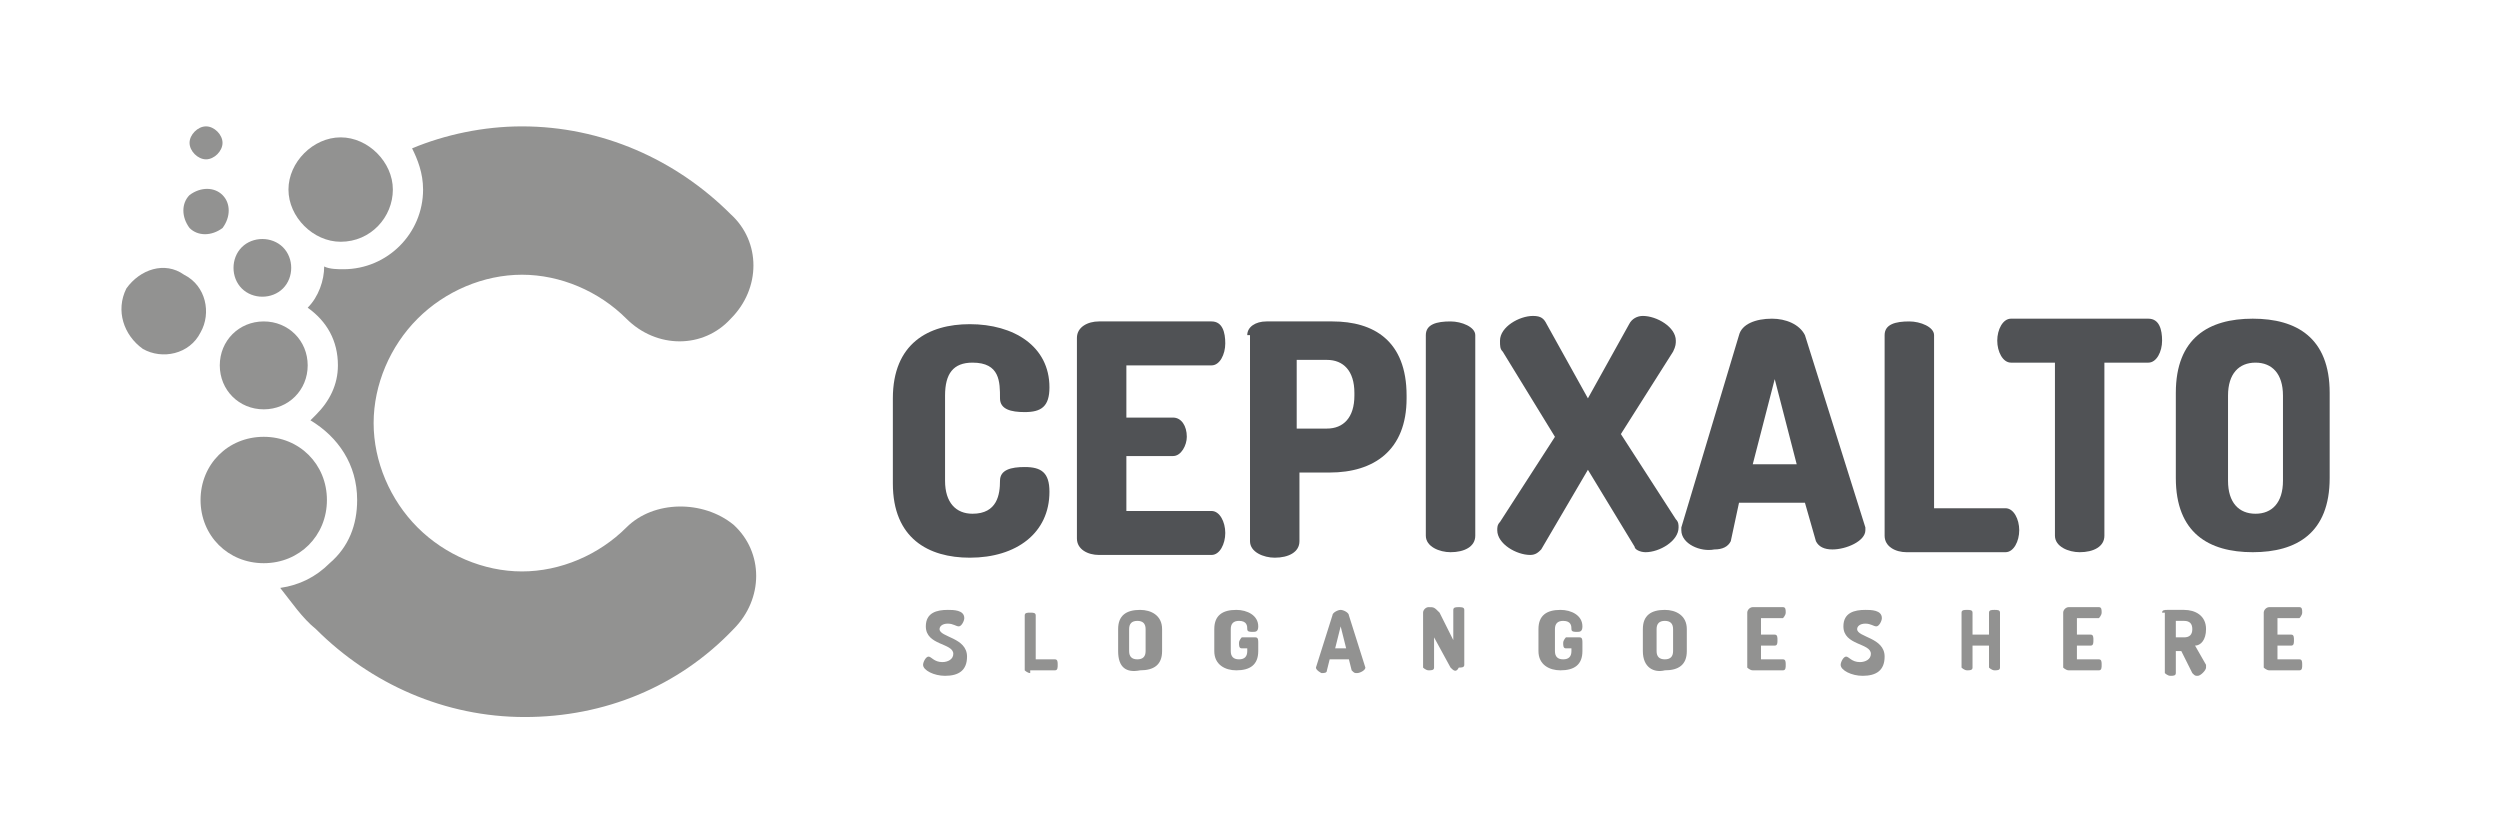
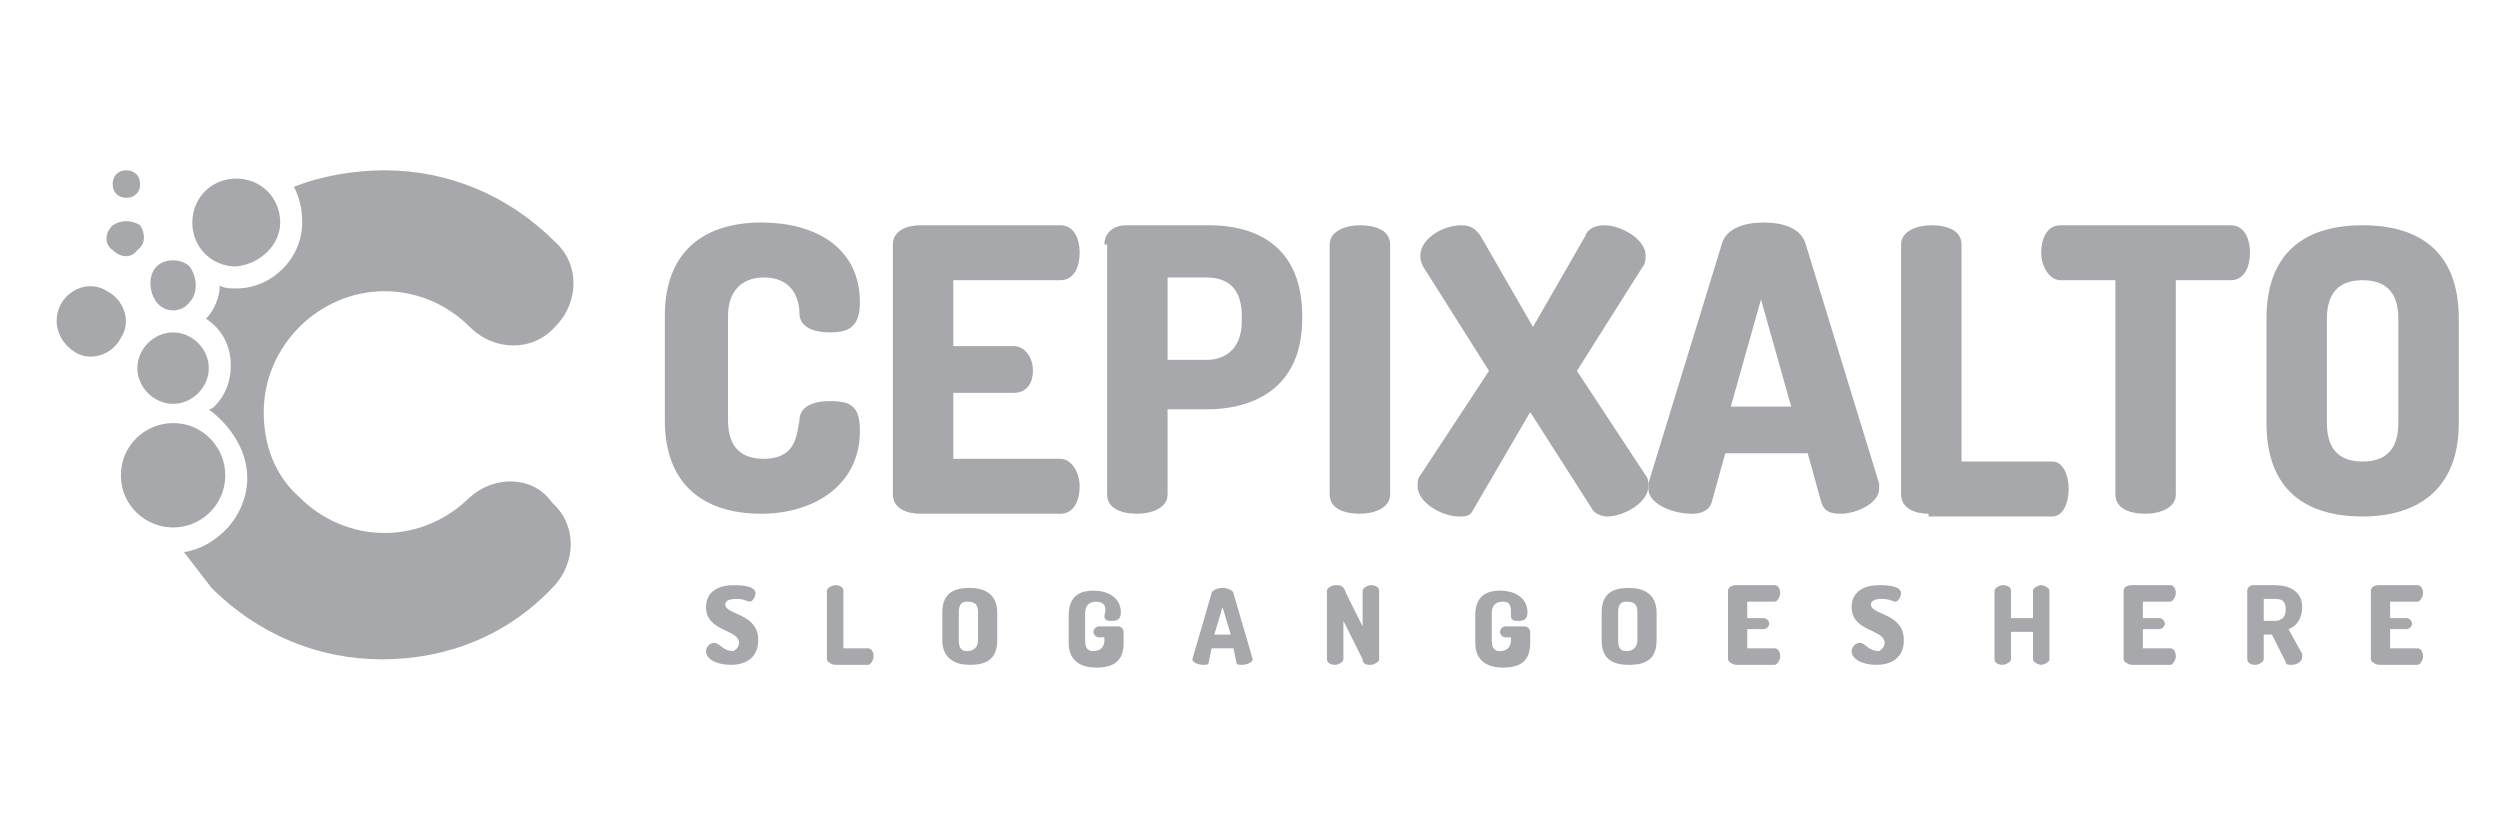
<svg xmlns="http://www.w3.org/2000/svg" version="1.1" id="Layer_1" x="0px" y="0px" viewBox="0 0 91 30.2" style="enable-background:new 0 0 91 30.2;" xml:space="preserve">
  <style type="text/css">
- 	.st0{fill:#505255;}
- 	.st1{fill:#929291;}
+ 	.st0{fill:#A6A8AB;}
</style>
  <g>
    <g>
-       <path class="st0" d="M35.4,13.2c-0.7,0-1,0.4-1,1.2v3.1c0,0.8,0.4,1.2,1,1.2c0.9,0,1-0.7,1-1.2c0-0.4,0.4-0.5,0.9-0.5    c0.6,0,0.9,0.2,0.9,0.9c0,1.5-1.2,2.4-2.9,2.4c-1.5,0-2.8-0.7-2.8-2.7v-3.1c0-2,1.3-2.7,2.8-2.7c1.6,0,2.9,0.8,2.9,2.3    c0,0.7-0.3,0.9-0.9,0.9c-0.5,0-0.9-0.1-0.9-0.5C36.4,13.9,36.4,13.2,35.4,13.2z" />
-       <path class="st0" d="M41,15.2h1.7c0.3,0,0.5,0.3,0.5,0.7c0,0.3-0.2,0.7-0.5,0.7H41v2h3.1c0.3,0,0.5,0.4,0.5,0.8    c0,0.4-0.2,0.8-0.5,0.8H40c-0.4,0-0.8-0.2-0.8-0.6v-7.3c0-0.4,0.4-0.6,0.8-0.6h4.1c0.4,0,0.5,0.4,0.5,0.8c0,0.4-0.2,0.8-0.5,0.8    H41V15.2z" />
-       <path class="st0" d="M45.4,12.2c0-0.3,0.3-0.5,0.7-0.5h2.4c1.5,0,2.7,0.7,2.7,2.7v0.1c0,1.9-1.2,2.7-2.8,2.7h-1.1v2.5    c0,0.4-0.4,0.6-0.9,0.6c-0.4,0-0.9-0.2-0.9-0.6V12.2z M47.2,13.2v2.4h1.1c0.6,0,1-0.4,1-1.2v-0.1c0-0.8-0.4-1.2-1-1.2H47.2z" />
-       <path class="st0" d="M51.9,12.2c0-0.4,0.4-0.5,0.9-0.5c0.4,0,0.9,0.2,0.9,0.5v7.3c0,0.4-0.4,0.6-0.9,0.6c-0.4,0-0.9-0.2-0.9-0.6    V12.2z" />
-       <path class="st0" d="M57.8,17.1L56.1,20c-0.1,0.1-0.2,0.2-0.4,0.2c-0.5,0-1.2-0.4-1.2-0.9c0-0.1,0-0.2,0.1-0.3l2-3.1l-1.9-3.1    c-0.1-0.1-0.1-0.2-0.1-0.4c0-0.5,0.7-0.9,1.2-0.9c0.3,0,0.4,0.1,0.5,0.3l1.5,2.7l1.5-2.7c0.1-0.2,0.3-0.3,0.5-0.3    c0.5,0,1.2,0.4,1.2,0.9c0,0.1,0,0.2-0.1,0.4L59,15.8l2,3.1c0.1,0.1,0.1,0.2,0.1,0.3c0,0.5-0.7,0.9-1.2,0.9c-0.2,0-0.4-0.1-0.4-0.2    L57.8,17.1z" />
-       <path class="st0" d="M61.2,19.3c0,0,0-0.1,0-0.1l2.1-7c0.1-0.4,0.6-0.6,1.2-0.6c0.5,0,1,0.2,1.2,0.6l2.2,7c0,0,0,0.1,0,0.1    c0,0.4-0.7,0.7-1.2,0.7c-0.3,0-0.5-0.1-0.6-0.3l-0.4-1.4h-2.4L63,19.7c-0.1,0.2-0.3,0.3-0.6,0.3C61.9,20.1,61.2,19.8,61.2,19.3z     M65.4,16.9l-0.8-3.1l-0.8,3.1H65.4z" />
-       <path class="st0" d="M69.4,20.1c-0.4,0-0.8-0.2-0.8-0.6v-7.3c0-0.4,0.4-0.5,0.9-0.5c0.4,0,0.9,0.2,0.9,0.5v6.3H73    c0.3,0,0.5,0.4,0.5,0.8c0,0.4-0.2,0.8-0.5,0.8H69.4z" />
-       <path class="st0" d="M78.2,11.6c0.4,0,0.5,0.4,0.5,0.8c0,0.4-0.2,0.8-0.5,0.8h-1.6v6.3c0,0.4-0.4,0.6-0.9,0.6    c-0.4,0-0.9-0.2-0.9-0.6v-6.3h-1.6c-0.3,0-0.5-0.4-0.5-0.8c0-0.4,0.2-0.8,0.5-0.8H78.2z" />
-       <path class="st0" d="M79.2,17.4v-3.1c0-2,1.2-2.7,2.8-2.7c1.6,0,2.8,0.7,2.8,2.7v3.1c0,2-1.2,2.7-2.8,2.7    C80.4,20.1,79.2,19.4,79.2,17.4z M83.1,14.4c0-0.8-0.4-1.2-1-1.2s-1,0.4-1,1.2v3.1c0,0.8,0.4,1.2,1,1.2s1-0.4,1-1.2V14.4z" />
+       <path class="st0" d="M27.8,10.1c-0.8,0-1.3,0.5-1.3,1.4v3.8c0,1,0.5,1.4,1.3,1.4c1.2,0,1.2-0.9,1.3-1.4c0-0.5,0.5-0.7,1.1-0.7    c0.8,0,1.1,0.2,1.1,1.1c0,1.9-1.6,3-3.6,3c-1.9,0-3.5-0.9-3.5-3.4v-3.8c0-2.5,1.6-3.4,3.5-3.4c2.1,0,3.6,1,3.6,2.9    c0,0.9-0.4,1.1-1.1,1.1c-0.6,0-1.1-0.2-1.1-0.7C29.1,11.1,29,10.1,27.8,10.1z" />
+       <path class="st0" d="M34.7,12.6h2.2c0.4,0,0.7,0.4,0.7,0.9c0,0.4-0.2,0.8-0.7,0.8h-2.2v2.4h3.9c0.4,0,0.7,0.5,0.7,1    c0,0.5-0.2,1-0.7,1h-5.1c-0.5,0-1-0.2-1-0.7V8.9c0-0.5,0.5-0.7,1-0.7h5.1c0.5,0,0.7,0.5,0.7,1c0,0.5-0.2,1-0.7,1h-3.9V12.6z" />
+       <path class="st0" d="M40.2,8.9c0-0.4,0.3-0.7,0.8-0.7h3c1.9,0,3.4,0.9,3.4,3.3v0.1c0,2.4-1.6,3.3-3.5,3.3h-1.4V18    c0,0.5-0.6,0.7-1.1,0.7c-0.6,0-1.1-0.2-1.1-0.7V8.9z M42.5,10.1v3h1.4c0.8,0,1.3-0.5,1.3-1.4v-0.2c0-1-0.5-1.4-1.3-1.4H42.5z" />
+       <path class="st0" d="M48.4,8.9c0-0.5,0.6-0.7,1.1-0.7c0.6,0,1.1,0.2,1.1,0.7V18c0,0.5-0.6,0.7-1.1,0.7c-0.6,0-1.1-0.2-1.1-0.7V8.9    z" />
+       <path class="st0" d="M55.7,15l-2.1,3.6c-0.1,0.2-0.3,0.2-0.5,0.2c-0.6,0-1.5-0.5-1.5-1.1c0-0.1,0-0.3,0.1-0.4l2.5-3.8l-2.4-3.8    c-0.1-0.2-0.1-0.3-0.1-0.4c0-0.6,0.8-1.1,1.5-1.1c0.3,0,0.5,0.1,0.7,0.4l1.9,3.3l1.9-3.3c0.1-0.3,0.4-0.4,0.7-0.4    c0.6,0,1.5,0.5,1.5,1.1c0,0.1,0,0.3-0.1,0.4l-2.4,3.8l2.5,3.8c0.1,0.1,0.1,0.3,0.1,0.4c0,0.6-0.9,1.1-1.5,1.1    c-0.2,0-0.4-0.1-0.5-0.2L55.7,15z" />
+       <path class="st0" d="M60,17.8c0,0,0-0.1,0-0.2l2.7-8.8c0.2-0.5,0.8-0.7,1.5-0.7c0.7,0,1.3,0.2,1.5,0.7l2.7,8.8c0,0.1,0,0.1,0,0.2    c0,0.5-0.8,0.9-1.4,0.9c-0.4,0-0.6-0.1-0.7-0.4l-0.5-1.8h-3l-0.5,1.8c-0.1,0.3-0.4,0.4-0.7,0.4C60.8,18.7,60,18.3,60,17.8z     M65.2,14.8l-1.1-3.9l-1.1,3.9H65.2z" />
+       <path class="st0" d="M70.2,18.7c-0.5,0-1-0.2-1-0.7V8.9c0-0.5,0.6-0.7,1.1-0.7c0.6,0,1.1,0.2,1.1,0.7v7.9h3.3c0.4,0,0.6,0.5,0.6,1    c0,0.5-0.2,1-0.6,1H70.2z" />
+       <path class="st0" d="M81.2,8.2c0.5,0,0.7,0.5,0.7,1c0,0.5-0.2,1-0.7,1h-2V18c0,0.5-0.6,0.7-1.1,0.7c-0.6,0-1.1-0.2-1.1-0.7v-7.8    h-2c-0.4,0-0.7-0.5-0.7-1c0-0.5,0.2-1,0.7-1H81.2z" />
+       <path class="st0" d="M82.5,15.4v-3.8c0-2.5,1.5-3.4,3.5-3.4c2,0,3.5,0.9,3.5,3.4v3.8c0,2.5-1.6,3.4-3.5,3.4    C84,18.8,82.5,17.9,82.5,15.4z M87.3,11.6c0-1-0.5-1.4-1.3-1.4c-0.8,0-1.3,0.4-1.3,1.4v3.8c0,1,0.5,1.4,1.3,1.4    c0.8,0,1.3-0.4,1.3-1.4V11.6z" />
    </g>
    <g>
-       <path class="st1" d="M34.7,23.8c0-0.4-1-0.3-1-1c0-0.5,0.4-0.6,0.8-0.6c0.2,0,0.6,0,0.6,0.3c0,0.1-0.1,0.3-0.2,0.3    c-0.1,0-0.2-0.1-0.4-0.1c-0.2,0-0.3,0.1-0.3,0.2c0,0.3,1,0.3,1,1c0,0.5-0.3,0.7-0.8,0.7c-0.4,0-0.8-0.2-0.8-0.4    c0-0.1,0.1-0.3,0.2-0.3c0.1,0,0.2,0.2,0.5,0.2C34.5,24.1,34.7,24,34.7,23.8z" />
-       <path class="st1" d="M37.5,24.5c-0.1,0-0.2-0.1-0.2-0.1v-2c0-0.1,0.1-0.1,0.2-0.1c0.1,0,0.2,0,0.2,0.1V24h0.7    c0.1,0,0.1,0.1,0.1,0.2c0,0.1,0,0.2-0.1,0.2H37.5z" />
-       <path class="st1" d="M40.7,23.7v-0.8c0-0.5,0.3-0.7,0.8-0.7c0.4,0,0.8,0.2,0.8,0.7v0.8c0,0.5-0.3,0.7-0.8,0.7    C41,24.5,40.7,24.3,40.7,23.7z M41.7,22.9c0-0.2-0.1-0.3-0.3-0.3c-0.2,0-0.3,0.1-0.3,0.3v0.8c0,0.2,0.1,0.3,0.3,0.3    c0.2,0,0.3-0.1,0.3-0.3V22.9z" />
-       <path class="st1" d="M45.1,22.6c-0.2,0-0.3,0.1-0.3,0.3v0.8c0,0.2,0.1,0.3,0.3,0.3c0.2,0,0.3-0.1,0.3-0.3v-0.1h-0.2    c-0.1,0-0.1-0.1-0.1-0.2c0-0.1,0.1-0.2,0.1-0.2h0.5c0.1,0,0.1,0.1,0.1,0.2v0.3c0,0.5-0.3,0.7-0.8,0.7c-0.4,0-0.8-0.2-0.8-0.7v-0.8    c0-0.5,0.3-0.7,0.8-0.7c0.4,0,0.8,0.2,0.8,0.6c0,0.2-0.1,0.2-0.2,0.2c-0.1,0-0.2,0-0.2-0.1C45.4,22.8,45.4,22.6,45.1,22.6z" />
-       <path class="st1" d="M47.9,24.3C47.9,24.2,47.9,24.2,47.9,24.3l0.6-1.9c0-0.1,0.2-0.2,0.3-0.2c0.1,0,0.3,0.1,0.3,0.2l0.6,1.9    c0,0,0,0,0,0c0,0.1-0.2,0.2-0.3,0.2c-0.1,0-0.1,0-0.2-0.1L49.1,24h-0.7l-0.1,0.4c0,0.1-0.1,0.1-0.2,0.1    C48.1,24.5,47.9,24.4,47.9,24.3z M49,23.6l-0.2-0.8l-0.2,0.8H49z" />
-       <path class="st1" d="M52.8,24.3l-0.6-1.1v1.1c0,0.1-0.1,0.1-0.2,0.1c-0.1,0-0.2-0.1-0.2-0.1v-2c0-0.1,0.1-0.2,0.2-0.2    c0.2,0,0.2,0,0.4,0.2l0.5,1v-1.1c0-0.1,0.1-0.1,0.2-0.1c0.1,0,0.2,0,0.2,0.1v2c0,0.1-0.1,0.1-0.2,0.1C53,24.5,52.9,24.4,52.8,24.3    z" />
-       <path class="st1" d="M56.9,22.6c-0.2,0-0.3,0.1-0.3,0.3v0.8c0,0.2,0.1,0.3,0.3,0.3c0.2,0,0.3-0.1,0.3-0.3v-0.1H57    c-0.1,0-0.1-0.1-0.1-0.2c0-0.1,0.1-0.2,0.1-0.2h0.5c0.1,0,0.1,0.1,0.1,0.2v0.3c0,0.5-0.3,0.7-0.8,0.7c-0.4,0-0.8-0.2-0.8-0.7v-0.8    c0-0.5,0.3-0.7,0.8-0.7c0.4,0,0.8,0.2,0.8,0.6c0,0.2-0.1,0.2-0.2,0.2c-0.1,0-0.2,0-0.2-0.1C57.2,22.8,57.2,22.6,56.9,22.6z" />
-       <path class="st1" d="M59.8,23.7v-0.8c0-0.5,0.3-0.7,0.8-0.7c0.4,0,0.8,0.2,0.8,0.7v0.8c0,0.5-0.3,0.7-0.8,0.7    C60.2,24.5,59.8,24.3,59.8,23.7z M60.9,22.9c0-0.2-0.1-0.3-0.3-0.3c-0.2,0-0.3,0.1-0.3,0.3v0.8c0,0.2,0.1,0.3,0.3,0.3    c0.2,0,0.3-0.1,0.3-0.3V22.9z" />
-       <path class="st1" d="M64.1,23.1h0.5c0.1,0,0.1,0.1,0.1,0.2c0,0.1,0,0.2-0.1,0.2h-0.5V24h0.8c0.1,0,0.1,0.1,0.1,0.2    c0,0.1,0,0.2-0.1,0.2h-1.1c-0.1,0-0.2-0.1-0.2-0.1v-2c0-0.1,0.1-0.2,0.2-0.2h1.1c0.1,0,0.1,0.1,0.1,0.2c0,0.1-0.1,0.2-0.1,0.2    h-0.8V23.1z" />
-       <path class="st1" d="M68.1,23.8c0-0.4-1-0.3-1-1c0-0.5,0.4-0.6,0.8-0.6c0.2,0,0.6,0,0.6,0.3c0,0.1-0.1,0.3-0.2,0.3    c-0.1,0-0.2-0.1-0.4-0.1c-0.2,0-0.3,0.1-0.3,0.2c0,0.3,1,0.3,1,1c0,0.5-0.3,0.7-0.8,0.7c-0.4,0-0.8-0.2-0.8-0.4    c0-0.1,0.1-0.3,0.2-0.3c0.1,0,0.2,0.2,0.5,0.2C67.9,24.1,68.1,24,68.1,23.8z" />
-       <path class="st1" d="M72.4,23.5h-0.6v0.8c0,0.1-0.1,0.1-0.2,0.1c-0.1,0-0.2-0.1-0.2-0.1v-2c0-0.1,0.1-0.1,0.2-0.1    c0.1,0,0.2,0,0.2,0.1v0.8h0.6v-0.8c0-0.1,0.1-0.1,0.2-0.1s0.2,0,0.2,0.1v2c0,0.1-0.1,0.1-0.2,0.1s-0.2-0.1-0.2-0.1V23.5z" />
-       <path class="st1" d="M75.6,23.1h0.5c0.1,0,0.1,0.1,0.1,0.2c0,0.1,0,0.2-0.1,0.2h-0.5V24h0.8c0.1,0,0.1,0.1,0.1,0.2    c0,0.1,0,0.2-0.1,0.2h-1.1c-0.1,0-0.2-0.1-0.2-0.1v-2c0-0.1,0.1-0.2,0.2-0.2h1.1c0.1,0,0.1,0.1,0.1,0.2c0,0.1-0.1,0.2-0.1,0.2    h-0.8V23.1z" />
-       <path class="st1" d="M78.7,22.3c0-0.1,0.1-0.1,0.2-0.1h0.6c0.4,0,0.8,0.2,0.8,0.7c0,0.4-0.2,0.6-0.4,0.6l0.4,0.7c0,0,0,0,0,0.1    c0,0.1-0.2,0.3-0.3,0.3c-0.1,0-0.1,0-0.2-0.1l-0.4-0.8h-0.2v0.8c0,0.1-0.1,0.1-0.2,0.1c-0.1,0-0.2-0.1-0.2-0.1V22.3z M79.2,22.6    v0.6h0.3c0.2,0,0.3-0.1,0.3-0.3c0-0.2-0.1-0.3-0.3-0.3H79.2z" />
-       <path class="st1" d="M82.9,23.1h0.5c0.1,0,0.1,0.1,0.1,0.2c0,0.1,0,0.2-0.1,0.2h-0.5V24h0.8c0.1,0,0.1,0.1,0.1,0.2    c0,0.1,0,0.2-0.1,0.2h-1.1c-0.1,0-0.2-0.1-0.2-0.1v-2c0-0.1,0.1-0.2,0.2-0.2h1.1c0.1,0,0.1,0.1,0.1,0.2c0,0.1-0.1,0.2-0.1,0.2    h-0.8V23.1z" />
+       <path class="st0" d="M26.9,23.4c0-0.5-1.2-0.4-1.2-1.3c0-0.6,0.5-0.8,1-0.8c0.2,0,0.8,0,0.8,0.3c0,0.1-0.1,0.3-0.2,0.3    c-0.1,0-0.2-0.1-0.5-0.1c-0.3,0-0.4,0.1-0.4,0.2c0,0.4,1.2,0.3,1.2,1.3c0,0.6-0.4,0.9-1,0.9c-0.5,0-0.9-0.2-0.9-0.5    c0-0.1,0.1-0.3,0.3-0.3c0.2,0,0.3,0.3,0.7,0.3C26.7,23.7,26.9,23.6,26.9,23.4z" />
+       <path class="st0" d="M30.4,24.2c-0.1,0-0.3-0.1-0.3-0.2v-2.5c0-0.1,0.2-0.2,0.3-0.2c0.2,0,0.3,0.1,0.3,0.2v2.1h0.9    c0.1,0,0.2,0.1,0.2,0.3c0,0.1-0.1,0.3-0.2,0.3H30.4z" />
+       <path class="st0" d="M34.3,23.3v-1c0-0.7,0.4-0.9,1-0.9c0.5,0,1,0.2,1,0.9v1c0,0.7-0.4,0.9-1,0.9C34.8,24.2,34.3,24,34.3,23.3z     M35.6,22.3c0-0.3-0.1-0.4-0.4-0.4c-0.2,0-0.3,0.1-0.3,0.4v1c0,0.3,0.1,0.4,0.3,0.4c0.2,0,0.4-0.1,0.4-0.4V22.3z" />
+       <path class="st0" d="M39.9,21.9c-0.2,0-0.4,0.1-0.4,0.4v1c0,0.3,0.1,0.4,0.3,0.4c0.2,0,0.4-0.1,0.4-0.4v-0.1H40    c-0.1,0-0.2-0.1-0.2-0.2c0-0.1,0.1-0.2,0.2-0.2h0.7c0.1,0,0.2,0.1,0.2,0.2v0.4c0,0.7-0.4,0.9-1,0.9c-0.5,0-1-0.2-1-0.9v-1    c0-0.7,0.4-0.9,0.9-0.9c0.6,0,1,0.3,1,0.8c0,0.2-0.1,0.3-0.3,0.3c-0.2,0-0.3,0-0.3-0.2C40.3,22.1,40.2,21.9,39.9,21.9z" />
+       <path class="st0" d="M43.4,24C43.4,23.9,43.4,23.9,43.4,24l0.7-2.4c0-0.1,0.2-0.2,0.4-0.2c0.2,0,0.4,0.1,0.4,0.2l0.7,2.4    c0,0,0,0,0,0c0,0.1-0.2,0.2-0.4,0.2c-0.1,0-0.2,0-0.2-0.1l-0.1-0.5h-0.8L44,24.1c0,0.1-0.1,0.1-0.2,0.1    C43.6,24.2,43.4,24.1,43.4,24z M44.8,23.1l-0.3-1l-0.3,1H44.8z" />
+       <path class="st0" d="M49.6,24l-0.7-1.4V24c0,0.1-0.2,0.2-0.3,0.2c-0.2,0-0.3-0.1-0.3-0.2v-2.5c0-0.1,0.2-0.2,0.3-0.2    c0.2,0,0.3,0,0.4,0.3l0.6,1.2v-1.3c0-0.1,0.2-0.2,0.3-0.2c0.2,0,0.3,0.1,0.3,0.2V24c0,0.1-0.2,0.2-0.3,0.2    C49.8,24.2,49.6,24.2,49.6,24z" />
+       <path class="st0" d="M54.7,21.9c-0.2,0-0.4,0.1-0.4,0.4v1c0,0.3,0.1,0.4,0.3,0.4c0.2,0,0.4-0.1,0.4-0.4v-0.1h-0.2    c-0.1,0-0.2-0.1-0.2-0.2c0-0.1,0.1-0.2,0.2-0.2h0.7c0.1,0,0.2,0.1,0.2,0.2v0.4c0,0.7-0.4,0.9-1,0.9c-0.5,0-1-0.2-1-0.9v-1    c0-0.7,0.4-0.9,0.9-0.9c0.6,0,1,0.3,1,0.8c0,0.2-0.1,0.3-0.3,0.3c-0.2,0-0.3,0-0.3-0.2C55,22.1,55,21.9,54.7,21.9z" />
+       <path class="st0" d="M58.3,23.3v-1c0-0.7,0.4-0.9,1-0.9c0.5,0,1,0.2,1,0.9v1c0,0.7-0.4,0.9-1,0.9C58.7,24.2,58.3,24,58.3,23.3z     M59.6,22.3c0-0.3-0.1-0.4-0.4-0.4c-0.2,0-0.3,0.1-0.3,0.4v1c0,0.3,0.1,0.4,0.3,0.4c0.2,0,0.4-0.1,0.4-0.4V22.3z" />
+       <path class="st0" d="M63.6,22.5h0.6c0.1,0,0.2,0.1,0.2,0.2c0,0.1-0.1,0.2-0.2,0.2h-0.6v0.7h1c0.1,0,0.2,0.1,0.2,0.3    c0,0.1-0.1,0.3-0.2,0.3h-1.4c-0.1,0-0.3-0.1-0.3-0.2v-2.5c0-0.1,0.1-0.2,0.3-0.2h1.4c0.1,0,0.2,0.1,0.2,0.3c0,0.1-0.1,0.3-0.2,0.3    h-1V22.5z" />
+       <path class="st0" d="M68.6,23.4c0-0.5-1.2-0.4-1.2-1.3c0-0.6,0.5-0.8,1-0.8c0.2,0,0.8,0,0.8,0.3c0,0.1-0.1,0.3-0.2,0.3    c-0.1,0-0.2-0.1-0.5-0.1c-0.3,0-0.4,0.1-0.4,0.2c0,0.4,1.2,0.3,1.2,1.3c0,0.6-0.4,0.9-1,0.9c-0.5,0-0.9-0.2-0.9-0.5    c0-0.1,0.1-0.3,0.3-0.3c0.2,0,0.3,0.3,0.7,0.3C68.4,23.7,68.6,23.6,68.6,23.4z" />
+       <path class="st0" d="M74,23h-0.8V24c0,0.1-0.2,0.2-0.3,0.2c-0.2,0-0.3-0.1-0.3-0.2v-2.5c0-0.1,0.2-0.2,0.3-0.2    c0.2,0,0.3,0.1,0.3,0.2v1H74v-1c0-0.1,0.2-0.2,0.3-0.2s0.3,0.1,0.3,0.2V24c0,0.1-0.2,0.2-0.3,0.2S74,24.1,74,24V23z" />
+       <path class="st0" d="M78,22.5h0.6c0.1,0,0.2,0.1,0.2,0.2c0,0.1-0.1,0.2-0.2,0.2H78v0.7h1c0.1,0,0.2,0.1,0.2,0.3    c0,0.1-0.1,0.3-0.2,0.3h-1.4c-0.1,0-0.3-0.1-0.3-0.2v-2.5c0-0.1,0.1-0.2,0.3-0.2H79c0.1,0,0.2,0.1,0.2,0.3c0,0.1-0.1,0.3-0.2,0.3    h-1V22.5z" />
+       <path class="st0" d="M81.8,21.5c0-0.1,0.1-0.2,0.2-0.2h0.8c0.5,0,1,0.2,1,0.8c0,0.4-0.2,0.7-0.5,0.8l0.5,0.9c0,0,0,0.1,0,0.1    c0,0.2-0.2,0.3-0.4,0.3c-0.1,0-0.2,0-0.2-0.1l-0.5-1h-0.3V24c0,0.1-0.2,0.2-0.3,0.2c-0.2,0-0.3-0.1-0.3-0.2V21.5z M82.4,21.9v0.7    h0.4c0.2,0,0.4-0.1,0.4-0.4c0-0.3-0.1-0.4-0.4-0.4H82.4z" />
+       <path class="st0" d="M87,22.5h0.6c0.1,0,0.2,0.1,0.2,0.2c0,0.1-0.1,0.2-0.2,0.2H87v0.7h1c0.1,0,0.2,0.1,0.2,0.3    c0,0.1-0.1,0.3-0.2,0.3h-1.4c-0.1,0-0.3-0.1-0.3-0.2v-2.5c0-0.1,0.1-0.2,0.3-0.2h1.4c0.1,0,0.2,0.1,0.2,0.3c0,0.1-0.1,0.3-0.2,0.3    h-1V22.5z" />
    </g>
    <g>
-       <path class="st1" d="M9.6,14.9c0.9,0,1.6-0.7,1.6-1.6c0-0.9-0.7-1.6-1.6-1.6c-0.9,0-1.6,0.7-1.6,1.6C8,14.2,8.7,14.9,9.6,14.9z" />
-       <path class="st1" d="M5.2,12.7c0.7,0.4,1.7,0.2,2.1-0.6c0.4-0.7,0.2-1.7-0.6-2.1C6,9.5,5.1,9.8,4.6,10.5    C4.2,11.3,4.5,12.2,5.2,12.7z" />
-       <path class="st1" d="M22.8,19.2c-1,1-2.4,1.6-3.8,1.6c-1.4,0-2.8-0.6-3.8-1.6c-1-1-1.6-2.4-1.6-3.8c0-1.4,0.6-2.8,1.6-3.8    c1-1,2.4-1.6,3.8-1.6c1.4,0,2.8,0.6,3.8,1.6c1.1,1.1,2.8,1.1,3.8,0c1.1-1.1,1.1-2.8,0-3.8c-2-2-4.7-3.2-7.6-3.2    c-1.4,0-2.8,0.3-4,0.8c0.2,0.4,0.4,0.9,0.4,1.5c0,1.6-1.3,2.9-2.9,2.9c-0.2,0-0.5,0-0.7-0.1c0,0.5-0.2,1.1-0.6,1.5c0,0,0,0,0,0    c0.7,0.5,1.1,1.2,1.1,2.1c0,0.7-0.3,1.3-0.8,1.8c-0.1,0.1-0.1,0.1-0.2,0.2c1,0.6,1.7,1.6,1.7,2.9c0,0.9-0.3,1.7-1,2.3    c-0.5,0.5-1.1,0.8-1.8,0.9c0.4,0.5,0.8,1.1,1.3,1.5c2,2,4.7,3.2,7.6,3.2c2.9,0,5.6-1.1,7.6-3.2c1.1-1.1,1.1-2.8,0-3.8    C25.6,18.2,23.8,18.2,22.8,19.2z" />
-       <path class="st1" d="M9.6,20.5c1.3,0,2.3-1,2.3-2.3c0-1.3-1-2.3-2.3-2.3c-1.3,0-2.3,1-2.3,2.3C7.3,19.5,8.3,20.5,9.6,20.5z" />
-       <path class="st1" d="M14.3,6.9c0-1-0.9-1.9-1.9-1.9c-1,0-1.9,0.9-1.9,1.9c0,1,0.9,1.9,1.9,1.9C13.5,8.8,14.3,7.9,14.3,6.9z" />
-       <path class="st1" d="M10.3,10.5c0.4-0.4,0.4-1.1,0-1.5c-0.4-0.4-1.1-0.4-1.5,0c-0.4,0.4-0.4,1.1,0,1.5    C9.2,10.9,9.9,10.9,10.3,10.5z" />
-       <path class="st1" d="M8.1,7.1c-0.3-0.3-0.8-0.3-1.2,0c-0.3,0.3-0.3,0.8,0,1.2c0.3,0.3,0.8,0.3,1.2,0C8.4,7.9,8.4,7.4,8.1,7.1z" />
-       <path class="st1" d="M8.1,5.2c0-0.3-0.3-0.6-0.6-0.6c-0.3,0-0.6,0.3-0.6,0.6c0,0.3,0.3,0.6,0.6,0.6C7.8,5.8,8.1,5.5,8.1,5.2z" />
+       <path class="st0" d="M6.3,14.7c0.7,0,1.3-0.6,1.3-1.3c0-0.7-0.6-1.3-1.3-1.3c-0.7,0-1.3,0.6-1.3,1.3C5,14.1,5.6,14.7,6.3,14.7z" />
+       <path class="st0" d="M2.7,12.8c0.6,0.4,1.4,0.1,1.7-0.5c0.4-0.6,0.1-1.4-0.5-1.7c-0.6-0.4-1.4-0.1-1.7,0.5    C1.9,11.7,2.1,12.4,2.7,12.8z" />
+       <path class="st0" d="M17.1,18.1c-0.8,0.8-1.9,1.3-3.1,1.3c-1.2,0-2.3-0.5-3.1-1.3C10,17.3,9.6,16.2,9.6,15c0-1.2,0.5-2.3,1.3-3.1    c0.8-0.8,1.9-1.3,3.1-1.3c1.2,0,2.3,0.5,3.1,1.3c0.9,0.9,2.3,0.9,3.1,0c0.9-0.9,0.9-2.3,0-3.1c-1.7-1.7-3.9-2.6-6.2-2.6    c-1.1,0-2.3,0.2-3.3,0.6C10.9,7.2,11,7.6,11,8.1c0,1.3-1.1,2.4-2.4,2.4c-0.2,0-0.4,0-0.6-0.1c0,0.4-0.2,0.9-0.5,1.2c0,0,0,0,0,0    c0.6,0.4,0.9,1,0.9,1.7c0,0.6-0.2,1.1-0.6,1.5c0,0-0.1,0.1-0.2,0.1C8.4,15.5,9,16.4,9,17.4c0,0.7-0.3,1.4-0.8,1.9    c-0.4,0.4-0.9,0.7-1.5,0.8c0.3,0.4,0.7,0.9,1,1.3c1.7,1.7,3.9,2.6,6.2,2.6c2.4,0,4.6-0.9,6.2-2.6c0.9-0.9,0.9-2.3,0-3.1    C19.4,17.3,18,17.3,17.1,18.1z" />
+       <path class="st0" d="M6.3,19.2c1,0,1.9-0.8,1.9-1.9c0-1-0.8-1.9-1.9-1.9c-1,0-1.9,0.8-1.9,1.9C4.4,18.4,5.3,19.2,6.3,19.2z" />
+       <path class="st0" d="M10.2,8.1c0-0.9-0.7-1.6-1.6-1.6c-0.9,0-1.6,0.7-1.6,1.6c0,0.9,0.7,1.6,1.6,1.6C9.5,9.6,10.2,8.9,10.2,8.1z" />
+       <path class="st0" d="M6.9,11c0.3-0.3,0.3-0.9,0-1.3C6.6,9.4,6,9.4,5.7,9.7c-0.3,0.3-0.3,0.9,0,1.3C6,11.4,6.6,11.4,6.9,11z" />
+       <path class="st0" d="M5.1,8.2C4.8,8,4.4,8,4.1,8.2c-0.3,0.3-0.3,0.7,0,0.9c0.3,0.3,0.7,0.3,0.9,0C5.3,8.9,5.3,8.5,5.1,8.2z" />
+       <path class="st0" d="M5.1,6.7c0-0.3-0.2-0.5-0.5-0.5c-0.3,0-0.5,0.2-0.5,0.5c0,0.3,0.2,0.5,0.5,0.5C4.9,7.2,5.1,7,5.1,6.7z" />
    </g>
  </g>
</svg>
